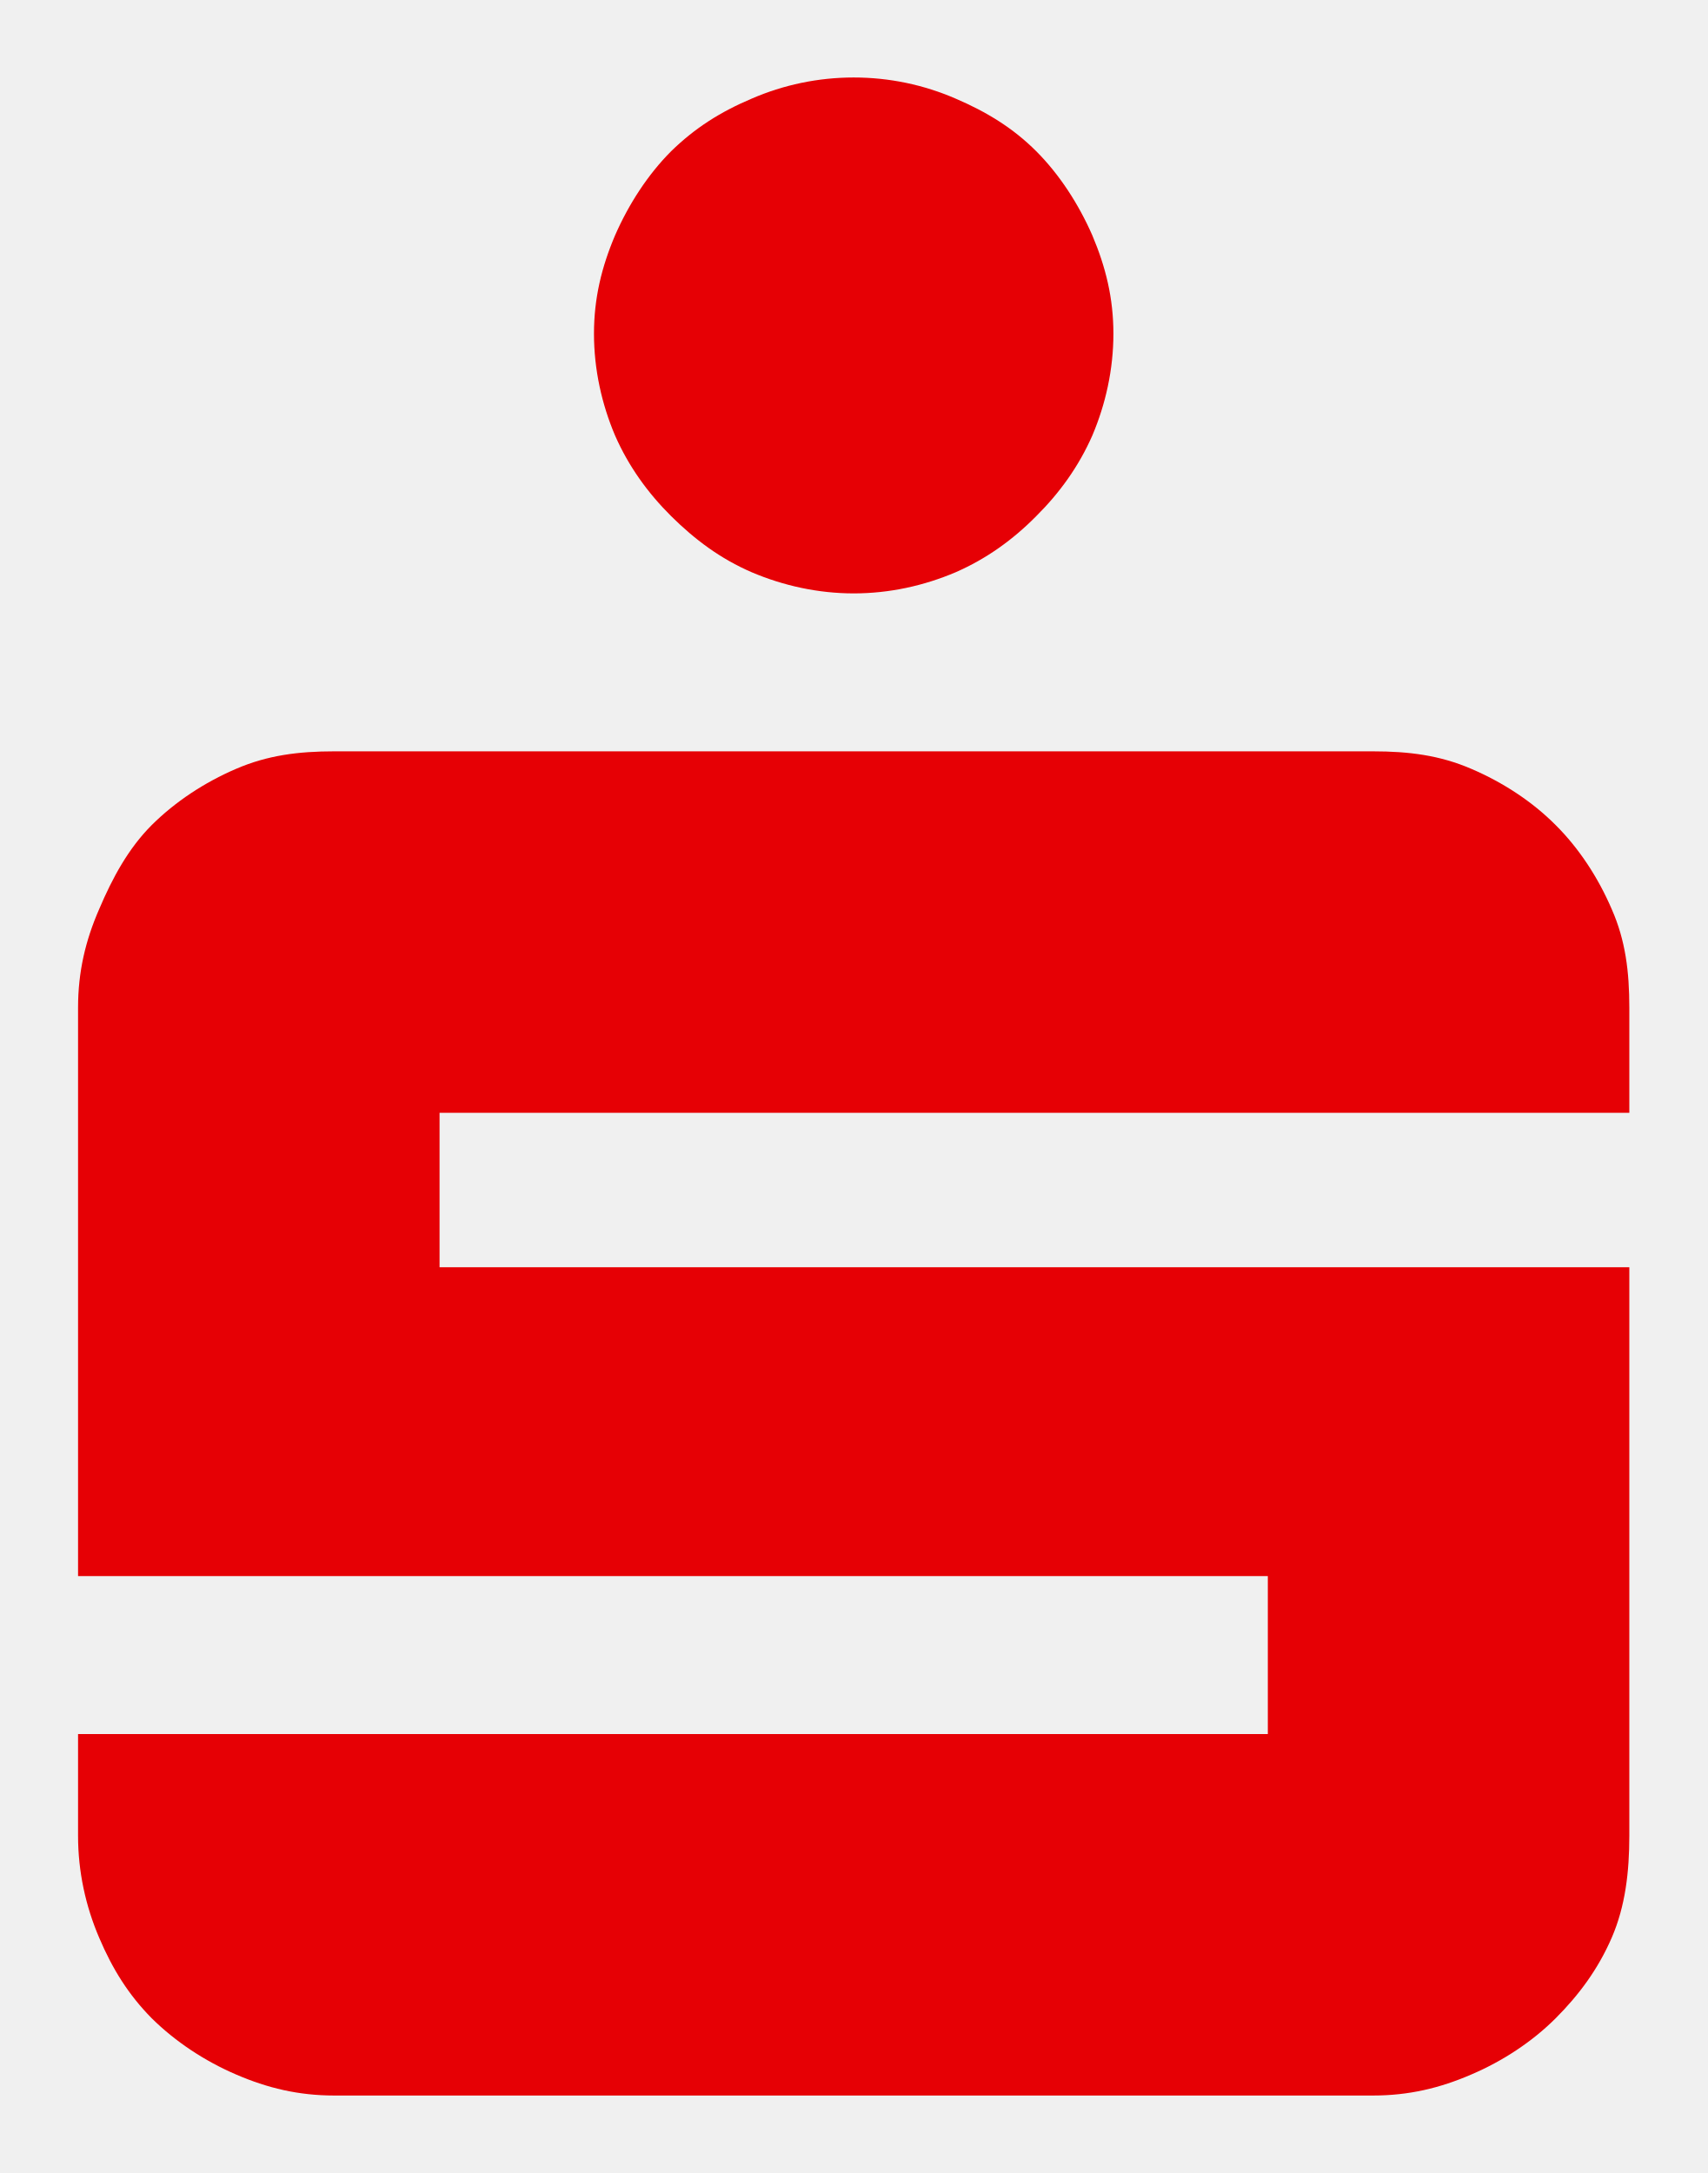
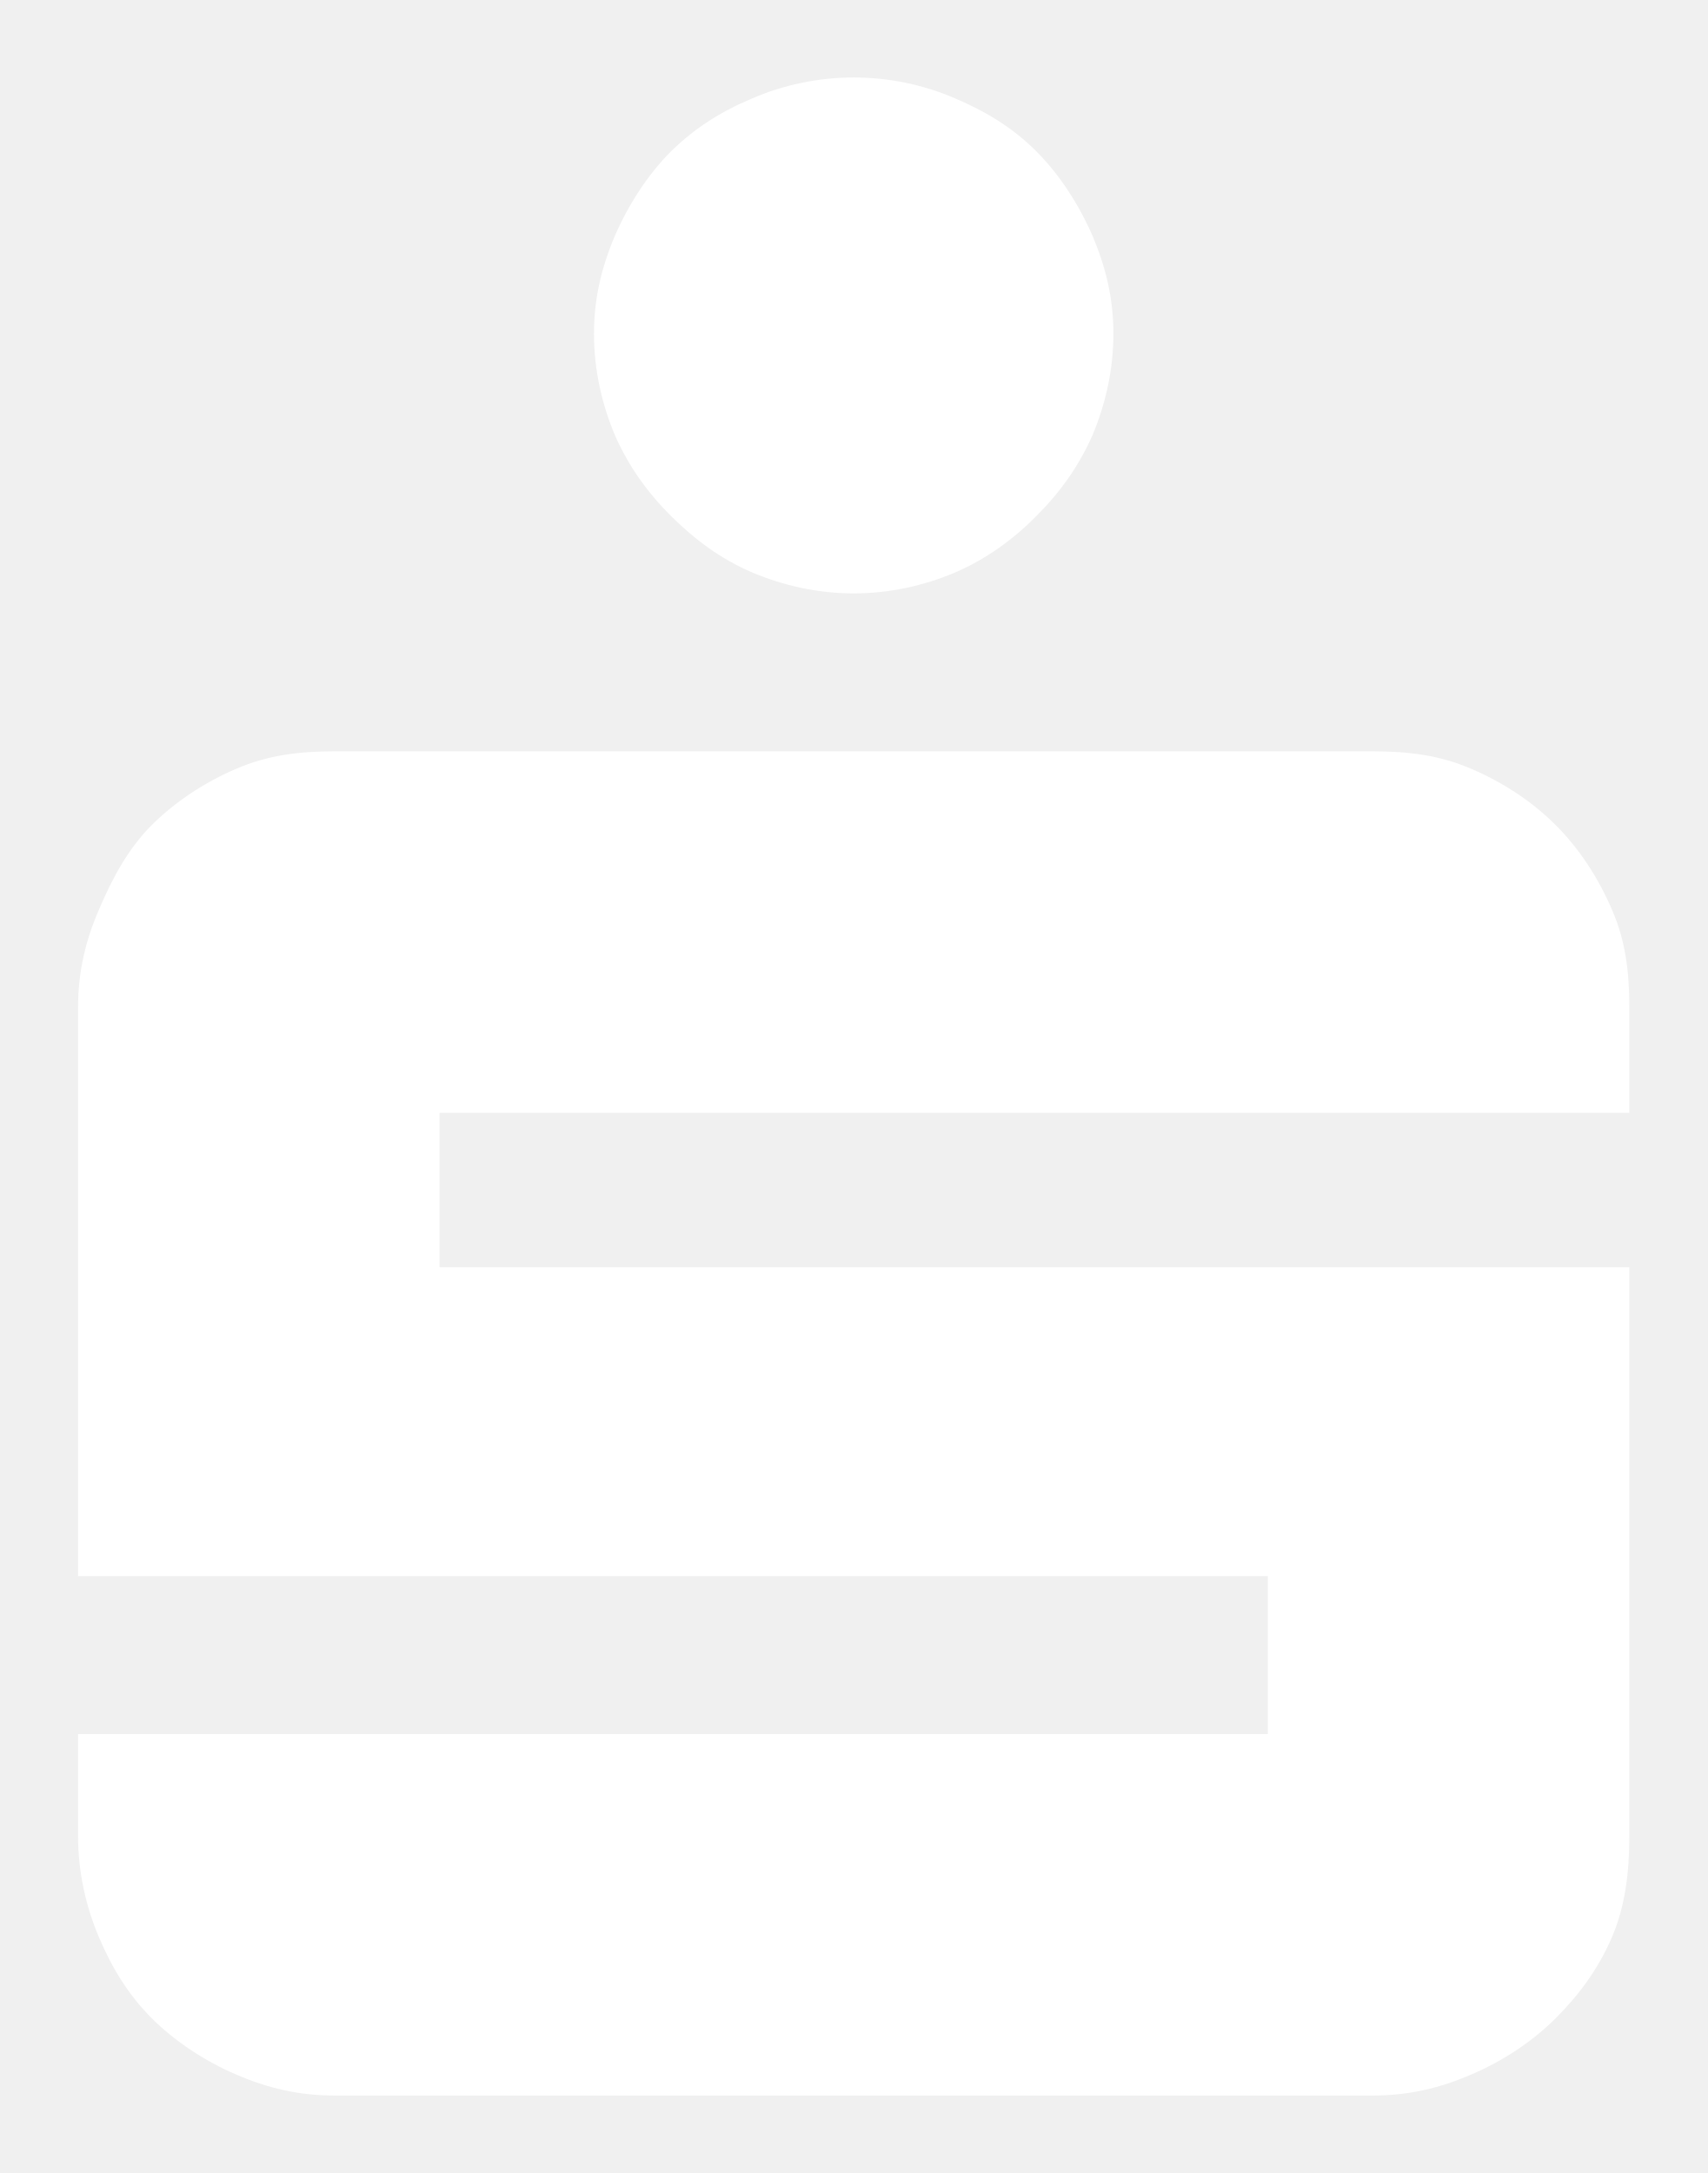
<svg xmlns="http://www.w3.org/2000/svg" version="1.0" width="389.764" height="496.063" id="svg1973">
  <defs id="defs1975" />
-   <path d="m 194.882,17.689 c -8.14,0 -16.056,1.697 -23.235,4.807 -7.211,3.045 -13.011,6.73 -18.427,12.018 -5.32,5.32 -9.71,12.114 -12.819,19.229 -3.045,7.179 -4.807,14.293 -4.807,22.433 0,8.14 1.764,16.056 4.807,23.234 3.109,7.083 7.499,13.14 12.819,18.427 5.416,5.352 11.217,9.71 18.427,12.819 7.179,3.045 15.094,4.807 23.235,4.807 8.204,0 16.056,-1.764 23.235,-4.807 7.115,-3.109 13.139,-7.467 18.427,-12.819 5.32,-5.288 9.71,-11.345 12.819,-18.427 3.045,-7.179 4.807,-15.094 4.807,-23.234 0,-8.14 -1.764,-15.255 -4.807,-22.433 -3.109,-7.115 -7.499,-13.909 -12.819,-19.229 -5.288,-5.288 -11.313,-8.973 -18.427,-12.018 -7.179,-3.109 -15.03,-4.807 -23.235,-4.807 z M 76.306,171.518 c -8.14,0 -15.255,0.897 -22.433,4.006 -7.179,3.077 -13.877,7.499 -19.229,12.819 -5.32,5.32 -8.973,12.05 -12.018,19.229 -3.109,7.115 -4.807,14.293 -4.807,22.433 l 0,129.793 271.603,0 0,36.054 -271.603,0 0,6.41 0,16.825 c 0,8.172 1.731,16.056 4.807,23.235 3.045,7.179 6.73,13.075 12.018,18.427 5.352,5.288 12.05,9.742 19.229,12.819 7.179,3.109 14.293,4.807 22.433,4.807 l 237.152,0 c 8.14,0 15.255,-1.697 22.433,-4.807 7.211,-3.077 13.941,-7.531 19.229,-12.819 5.352,-5.352 9.71,-11.249 12.819,-18.427 3.109,-7.179 4.006,-15.062 4.006,-23.235 l 0,-16.825 0,-112.968 -271.603,0 0,-35.252 271.603,0 0,-24.036 c 0,-8.14 -0.864,-15.319 -4.006,-22.433 -3.077,-7.179 -7.467,-13.909 -12.819,-19.229 -5.288,-5.32 -12.018,-9.742 -19.229,-12.819 -7.179,-3.109 -14.293,-4.006 -22.433,-4.006 l -237.152,0 z" id="path7445" style="fill:#e60005;fill-opacity:1;fill-rule:nonzero;stroke:none" />
+   <path d="m 194.882,17.689 c -8.14,0 -16.056,1.697 -23.235,4.807 -7.211,3.045 -13.011,6.73 -18.427,12.018 -5.32,5.32 -9.71,12.114 -12.819,19.229 -3.045,7.179 -4.807,14.293 -4.807,22.433 0,8.14 1.764,16.056 4.807,23.234 3.109,7.083 7.499,13.14 12.819,18.427 5.416,5.352 11.217,9.71 18.427,12.819 7.179,3.045 15.094,4.807 23.235,4.807 8.204,0 16.056,-1.764 23.235,-4.807 7.115,-3.109 13.139,-7.467 18.427,-12.819 5.32,-5.288 9.71,-11.345 12.819,-18.427 3.045,-7.179 4.807,-15.094 4.807,-23.234 0,-8.14 -1.764,-15.255 -4.807,-22.433 -3.109,-7.115 -7.499,-13.909 -12.819,-19.229 -5.288,-5.288 -11.313,-8.973 -18.427,-12.018 -7.179,-3.109 -15.03,-4.807 -23.235,-4.807 z M 76.306,171.518 c -8.14,0 -15.255,0.897 -22.433,4.006 -7.179,3.077 -13.877,7.499 -19.229,12.819 -5.32,5.32 -8.973,12.05 -12.018,19.229 -3.109,7.115 -4.807,14.293 -4.807,22.433 l 0,129.793 271.603,0 0,36.054 -271.603,0 0,6.41 0,16.825 c 0,8.172 1.731,16.056 4.807,23.235 3.045,7.179 6.73,13.075 12.018,18.427 5.352,5.288 12.05,9.742 19.229,12.819 7.179,3.109 14.293,4.807 22.433,4.807 l 237.152,0 c 8.14,0 15.255,-1.697 22.433,-4.807 7.211,-3.077 13.941,-7.531 19.229,-12.819 5.352,-5.352 9.71,-11.249 12.819,-18.427 3.109,-7.179 4.006,-15.062 4.006,-23.235 l 0,-16.825 0,-112.968 -271.603,0 0,-35.252 271.603,0 0,-24.036 c 0,-8.14 -0.864,-15.319 -4.006,-22.433 -3.077,-7.179 -7.467,-13.909 -12.819,-19.229 -5.288,-5.32 -12.018,-9.742 -19.229,-12.819 -7.179,-3.109 -14.293,-4.006 -22.433,-4.006 l -237.152,0 z" id="path7445" style="fill:#fff;fill-opacity:1;fill-rule:nonzero;stroke:none" />
</svg>
